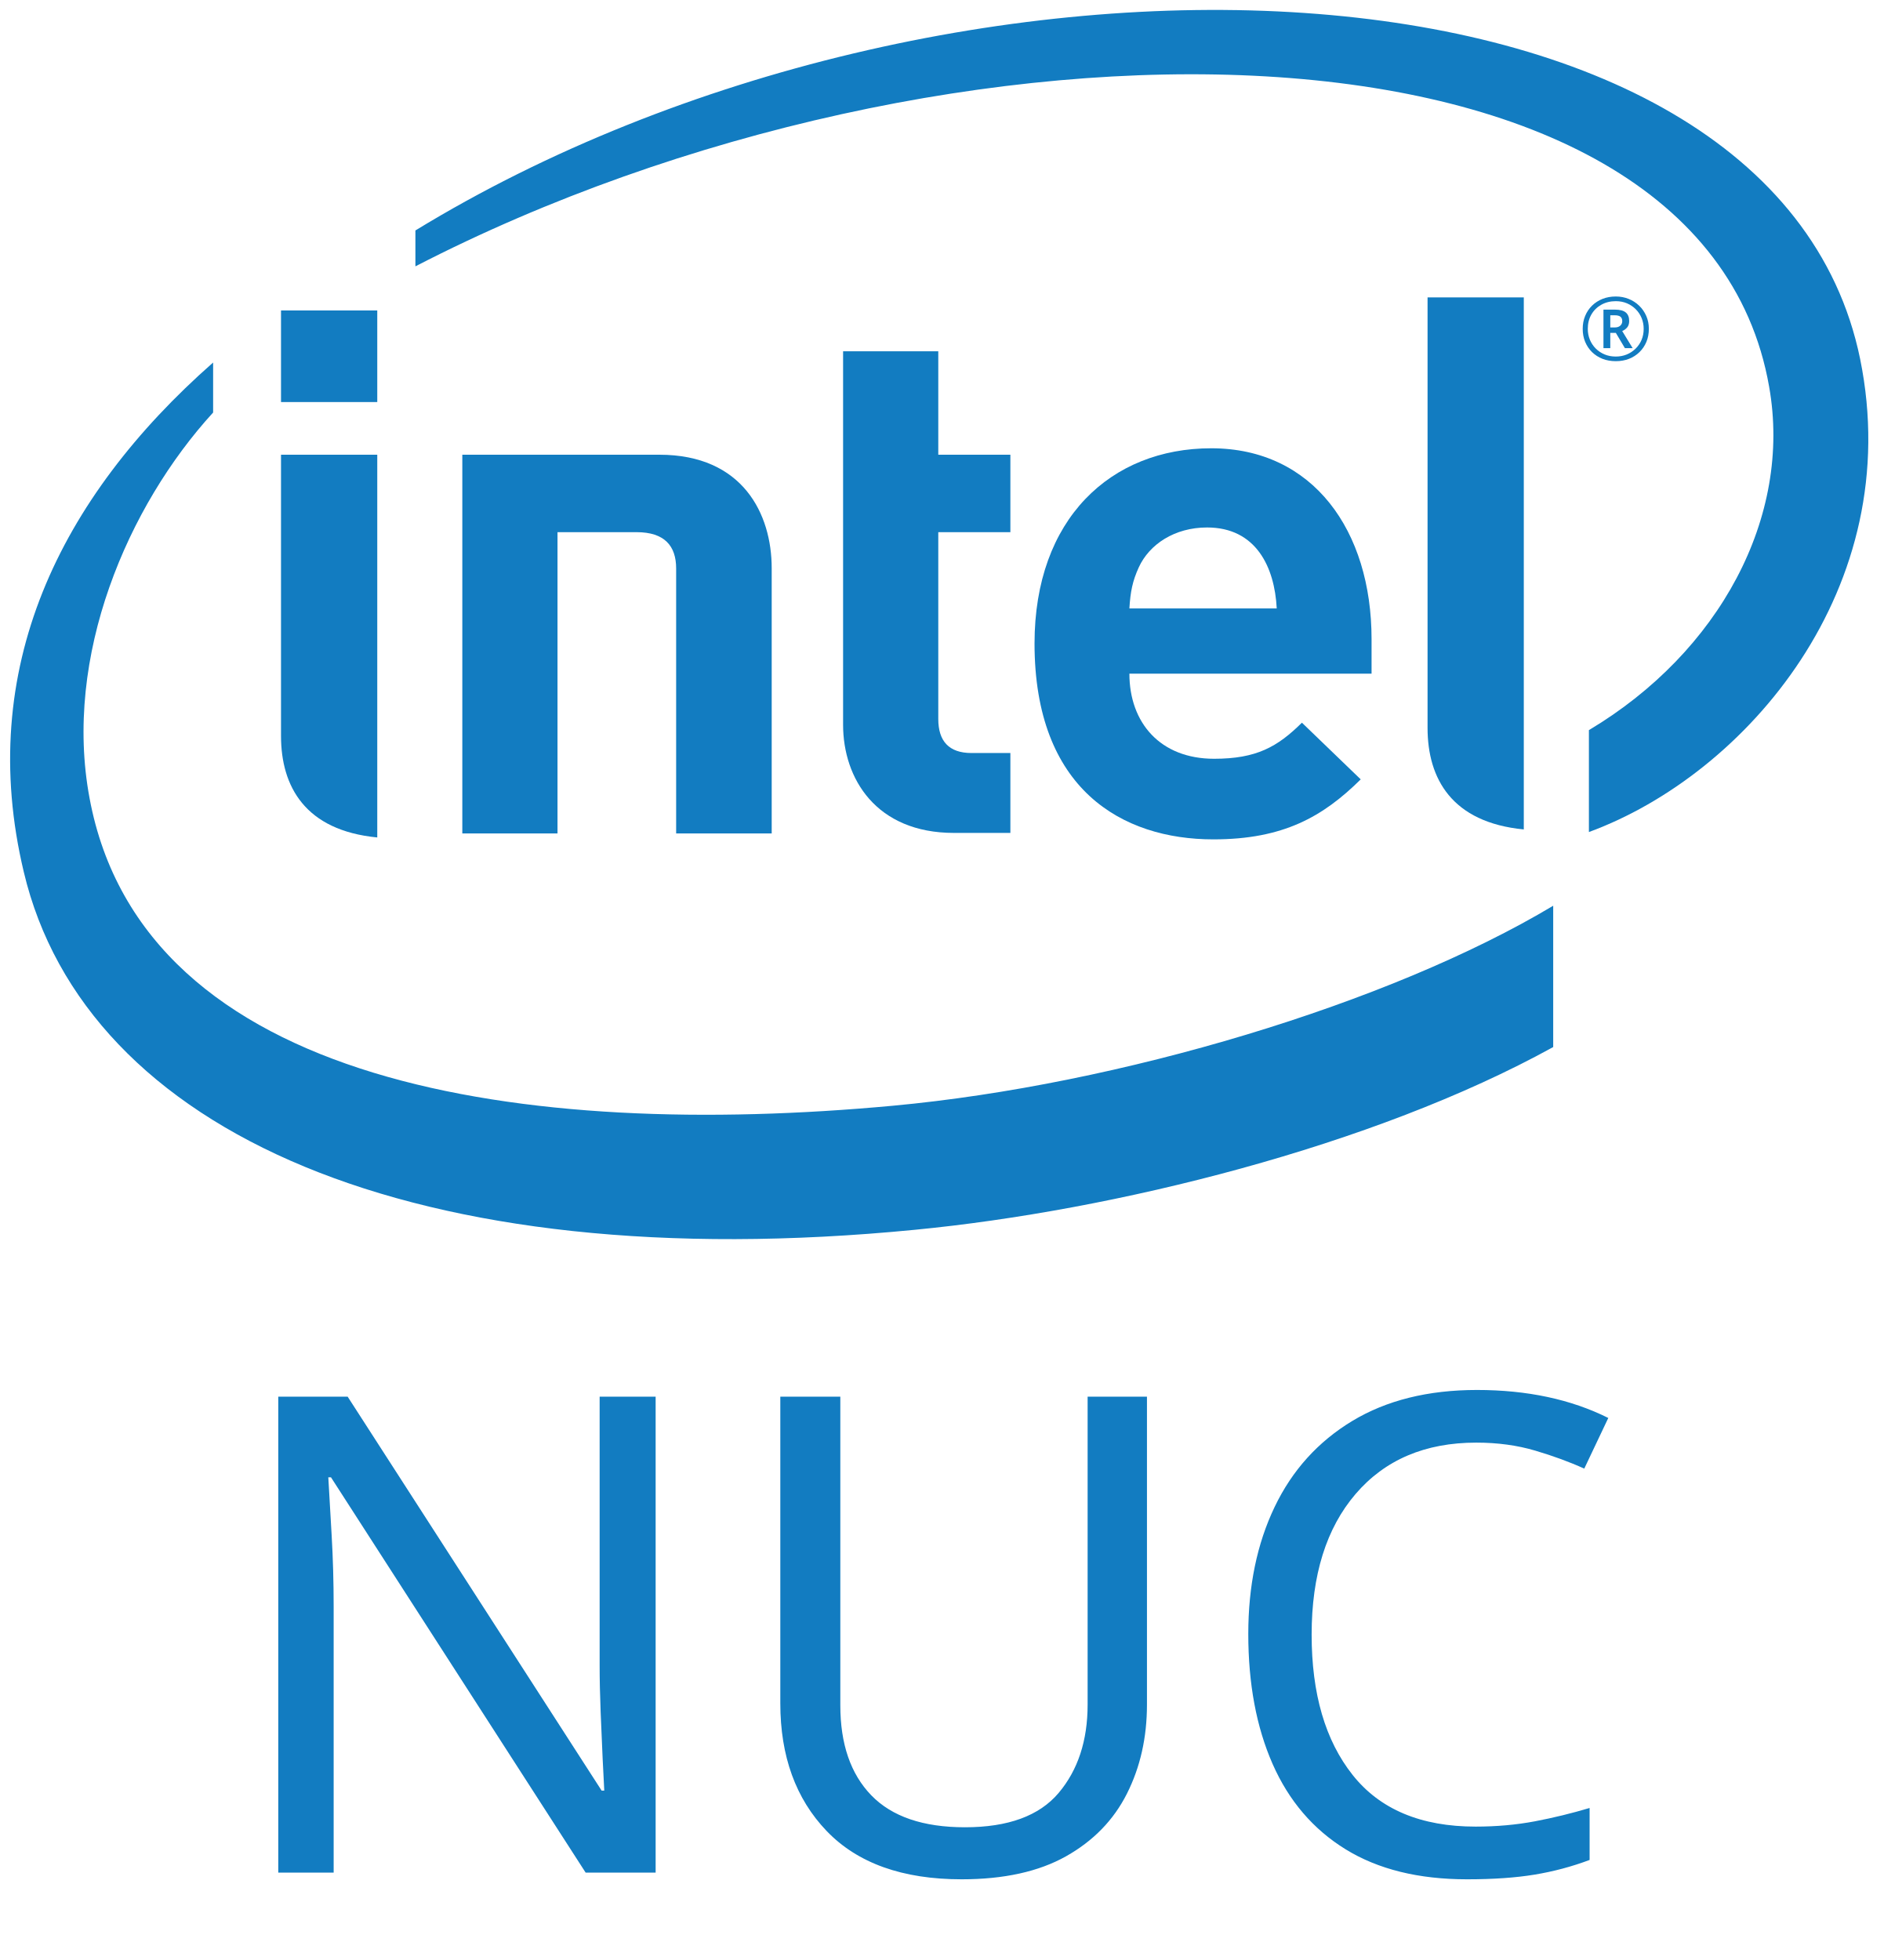
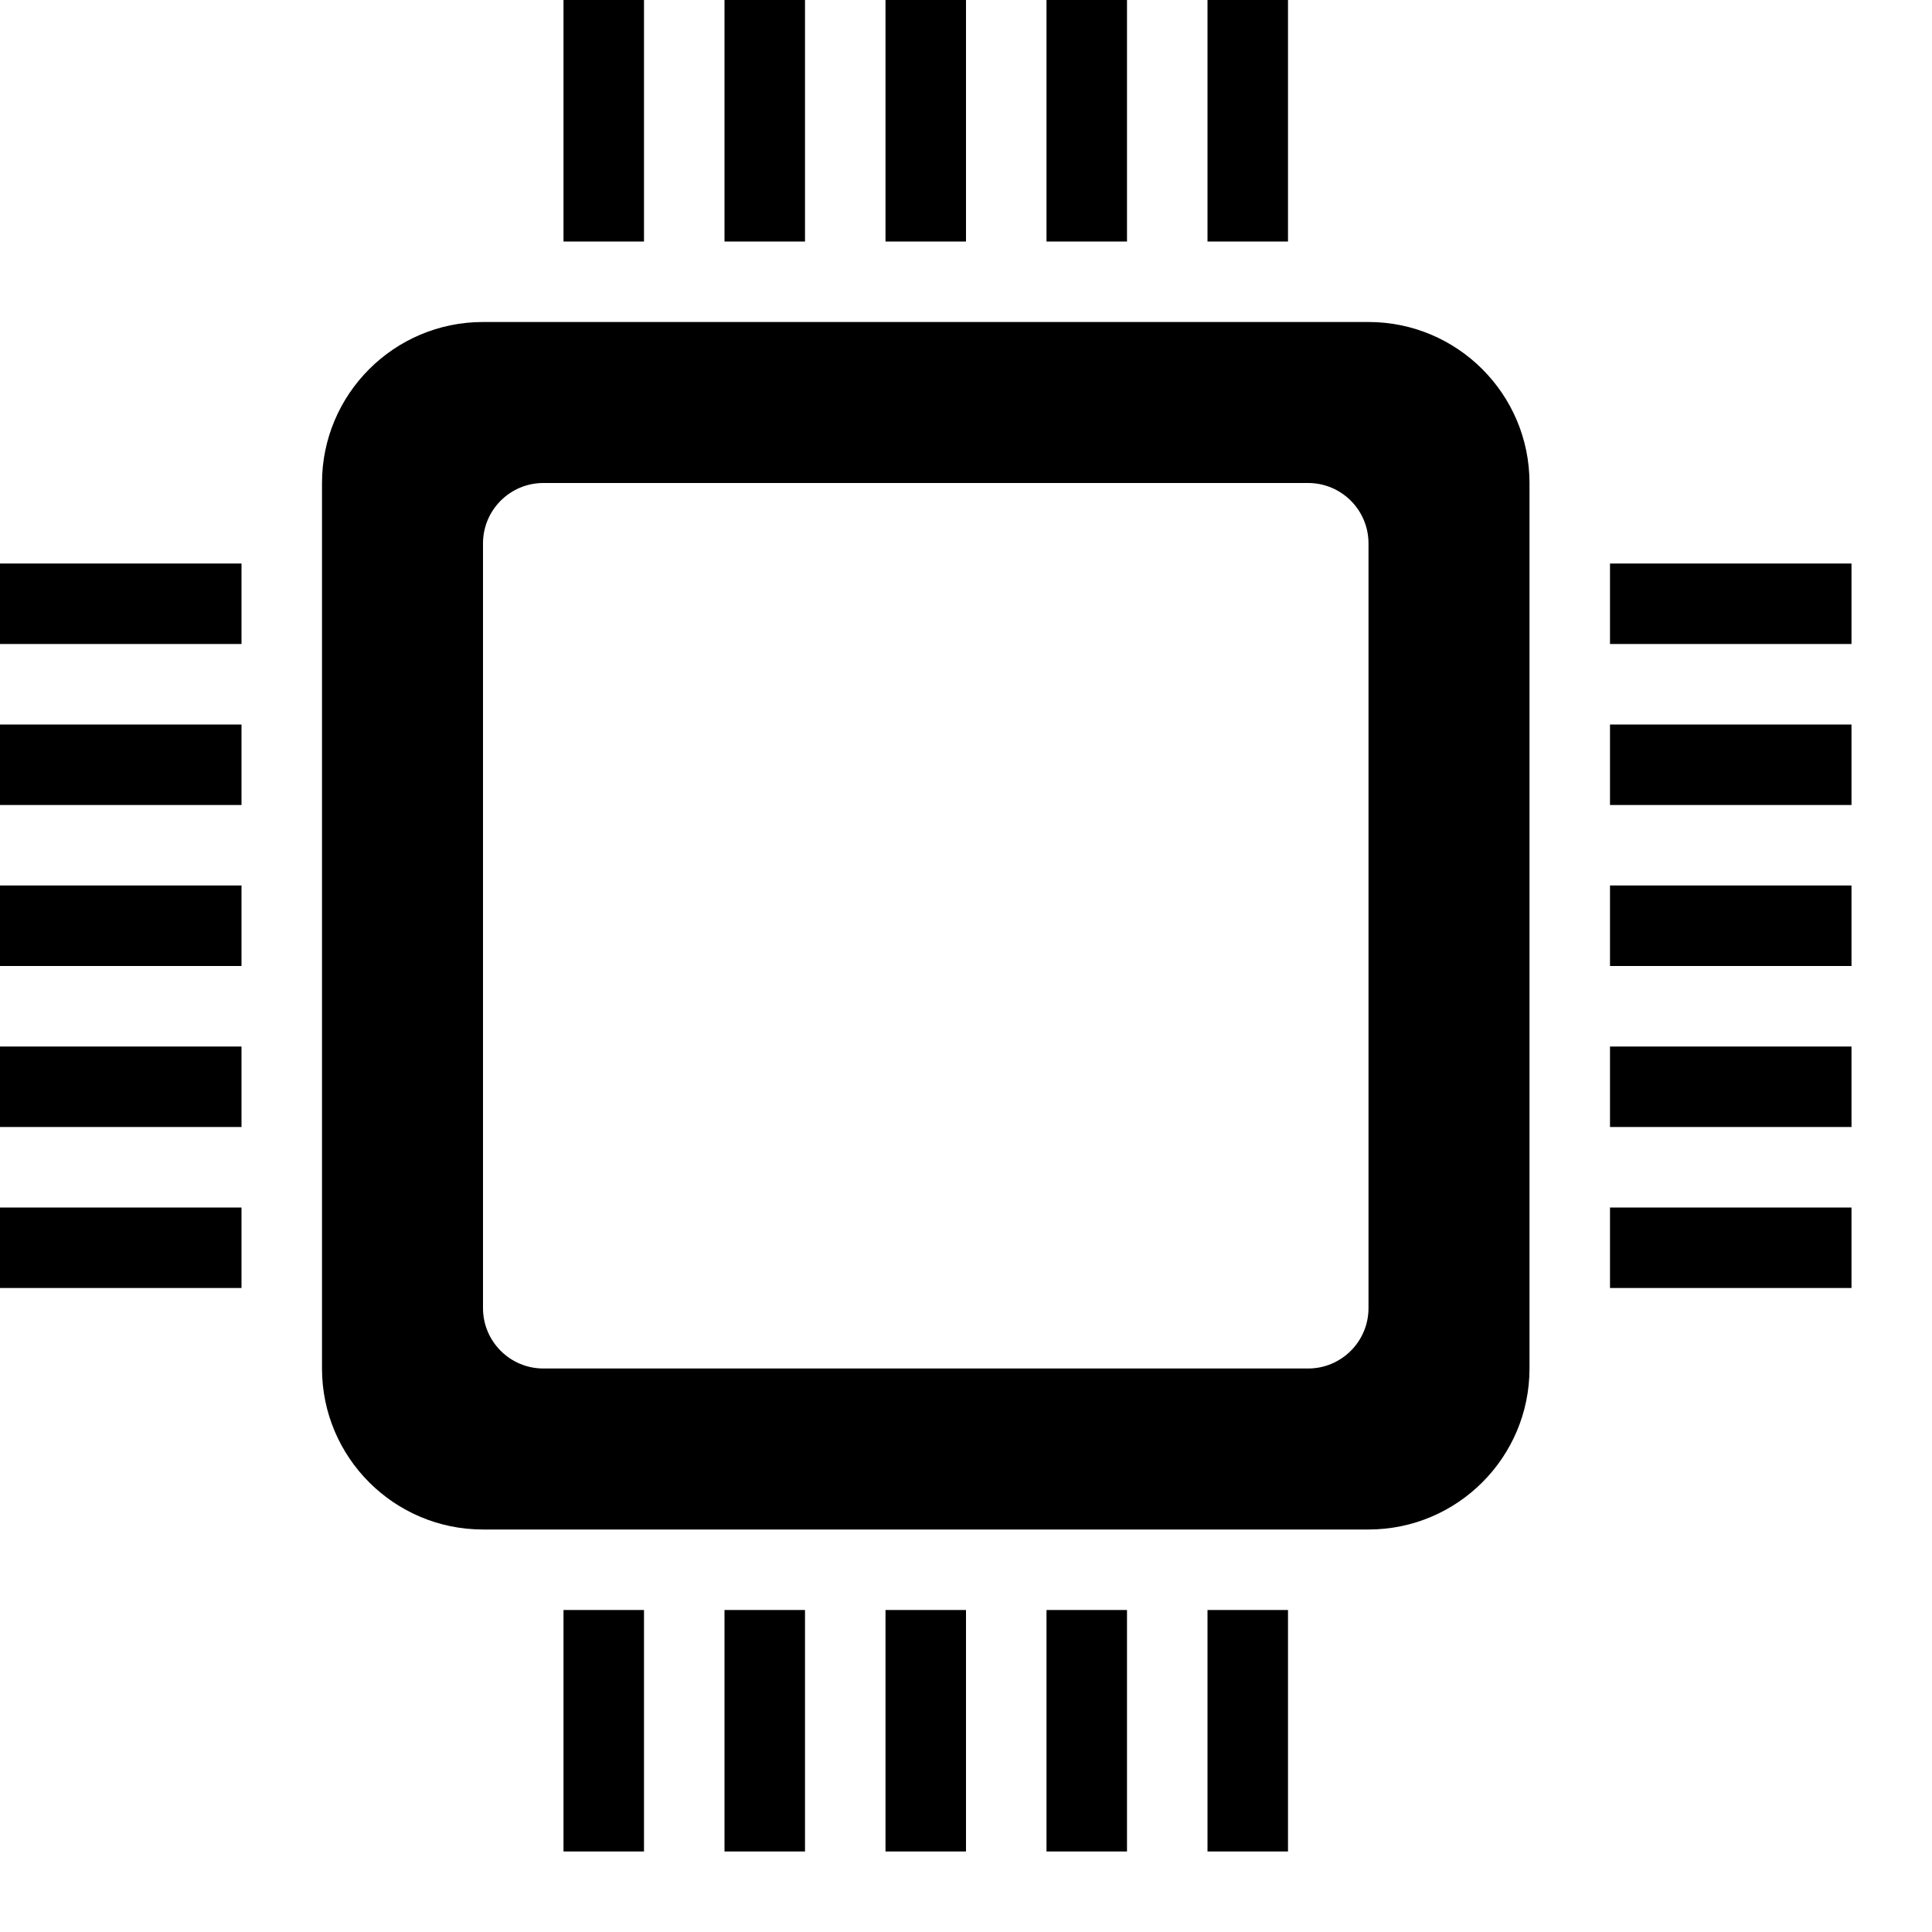
- <svg xmlns="http://www.w3.org/2000/svg" version="1.1" id="svg2328" x="0px" y="0px" width="616px" height="641px" viewBox="-164 -203.5 616 641" enable-background="new -164 -203.5 616 641" xml:space="preserve">
-   <g>
-     <path id="path6" fill="#127CC1" d="M444.329-86.082c-28.613-139.479-298.504-148.313-472.478-42.048v11.736   c173.745-89.683,420.28-89.11,442.716,39.371c7.558,42.564-16.252,86.831-58.943,112.303v33.332   C407.015,49.758,459.548-11.271,444.329-86.082 M127.971,158.123C7.907,169.237-117.193,151.746-134.707,57.557   c-8.698-46.378,12.475-95.604,40.405-126.146V-84.94c-50.361,44.328-77.717,100.398-61.922,166.598   c20.144,84.958,127.503,133.047,291.406,117.034c64.897-6.266,149.825-27.233,208.765-59.763V92.713   C290.384,124.792,201.793,151.294,127.971,158.123z" />
-     <path id="path8" fill="#127CC1" d="M334.331-106.246h-31.473V34.559c0,16.538,7.897,30.918,31.473,33.199" />
-     <path id="path10" fill="#127CC1" d="M-40.624-54.788h-31.476v91.966c0,16.542,7.898,30.922,31.476,33.202" />
-     <rect id="rect12" x="-72.099" y="-101.967" fill="#127CC1" width="31.476" height="29.954" />
-     <path id="path14" fill="#127CC1" d="M147.997,68.9c-25.52,0-36.279-17.803-36.279-35.374V-88.617h31.131v33.829h23.576v25.33   h-23.576v61.1c0,7.187,3.436,11.128,10.871,11.128h12.705V68.9H147.997" />
-     <path id="path16" fill="#127CC1" d="M230.751-30.995c-10.643,0-18.883,5.533-22.317,13.007c-2.061,4.505-2.747,7.929-3.086,13.467   h48.184C252.845-18.045,246.773-30.995,230.751-30.995 M205.348,16.812c0,16.033,10.065,27.836,27.692,27.836   c13.851,0,20.719-3.878,28.73-11.8l19.23,18.539c-12.362,12.205-25.296,19.622-48.187,19.622   c-29.872,0-58.487-16.371-58.487-64.067c0-40.79,24.949-63.836,57.8-63.836c33.306,0,52.419,26.984,52.419,62.413v11.296h-79.198" />
-     <path id="path18" fill="#127CC1" d="M44.189-29.458c9.155,0,12.933,4.509,12.933,11.867V69.07H88.37v-86.774   c0-17.628-9.386-37.084-36.74-37.084h-64.438V69.068h31.131v-98.526" />
-     <text transform="matrix(1.0217 0 0 1 352.1602 -85.6602)" fill="#127CC1" font-family="'ArialMT'" font-size="28.831">®</text>
-   </g>
-   <text transform="matrix(1 0 0 1 -94.1338 408.9209)" fill="#127CC1" font-family="'Tahoma-Bold'" font-size="218.019">NUC</text>
+ <svg xmlns="http://www.w3.org/2000/svg" width="24" height="24" viewBox="0 0 24 24">
+   <path d="M16.25 6c.414 0 .75.336.75.75v9.5c0 .414-.336.75-.75.75h-9.5c-.414 0-.75-.336-.75-.75v-9.5c0-.414.336-.75.75-.75h9.5zm2.75 0c0-1.104-.896-2-2-2h-11c-1.104 0-2 .896-2 2v11c0 1.104.896 2 2 2h11c1.104 0 2-.896 2-2v-11zm-11 14v3h-1v-3h1zm4 0v3h-1v-3h1zm2 0v3h-1v-3h1zm-4 0v3h-1v-3h1zm6 0v3h-1v-3h1zm-8-20v3h-1v-3h1zm4 0v3h-1v-3h1zm2 0v3h-1v-3h1zm-4 0v3h-1v-3h1zm6 0v3h-1v-3h1zm4 15h3v1h-3v-1zm0-4h3v1h-3v-1zm0-2h3v1h-3v-1zm0 4h3v1h-3v-1zm0-6h3v1h-3v-1zm-20 8h3v1h-3v-1zm0-4h3v1h-3v-1zm0-2h3v1h-3v-1zm0 4h3v1h-3v-1zm0-6h3v1h-3v-1z" />
</svg>
